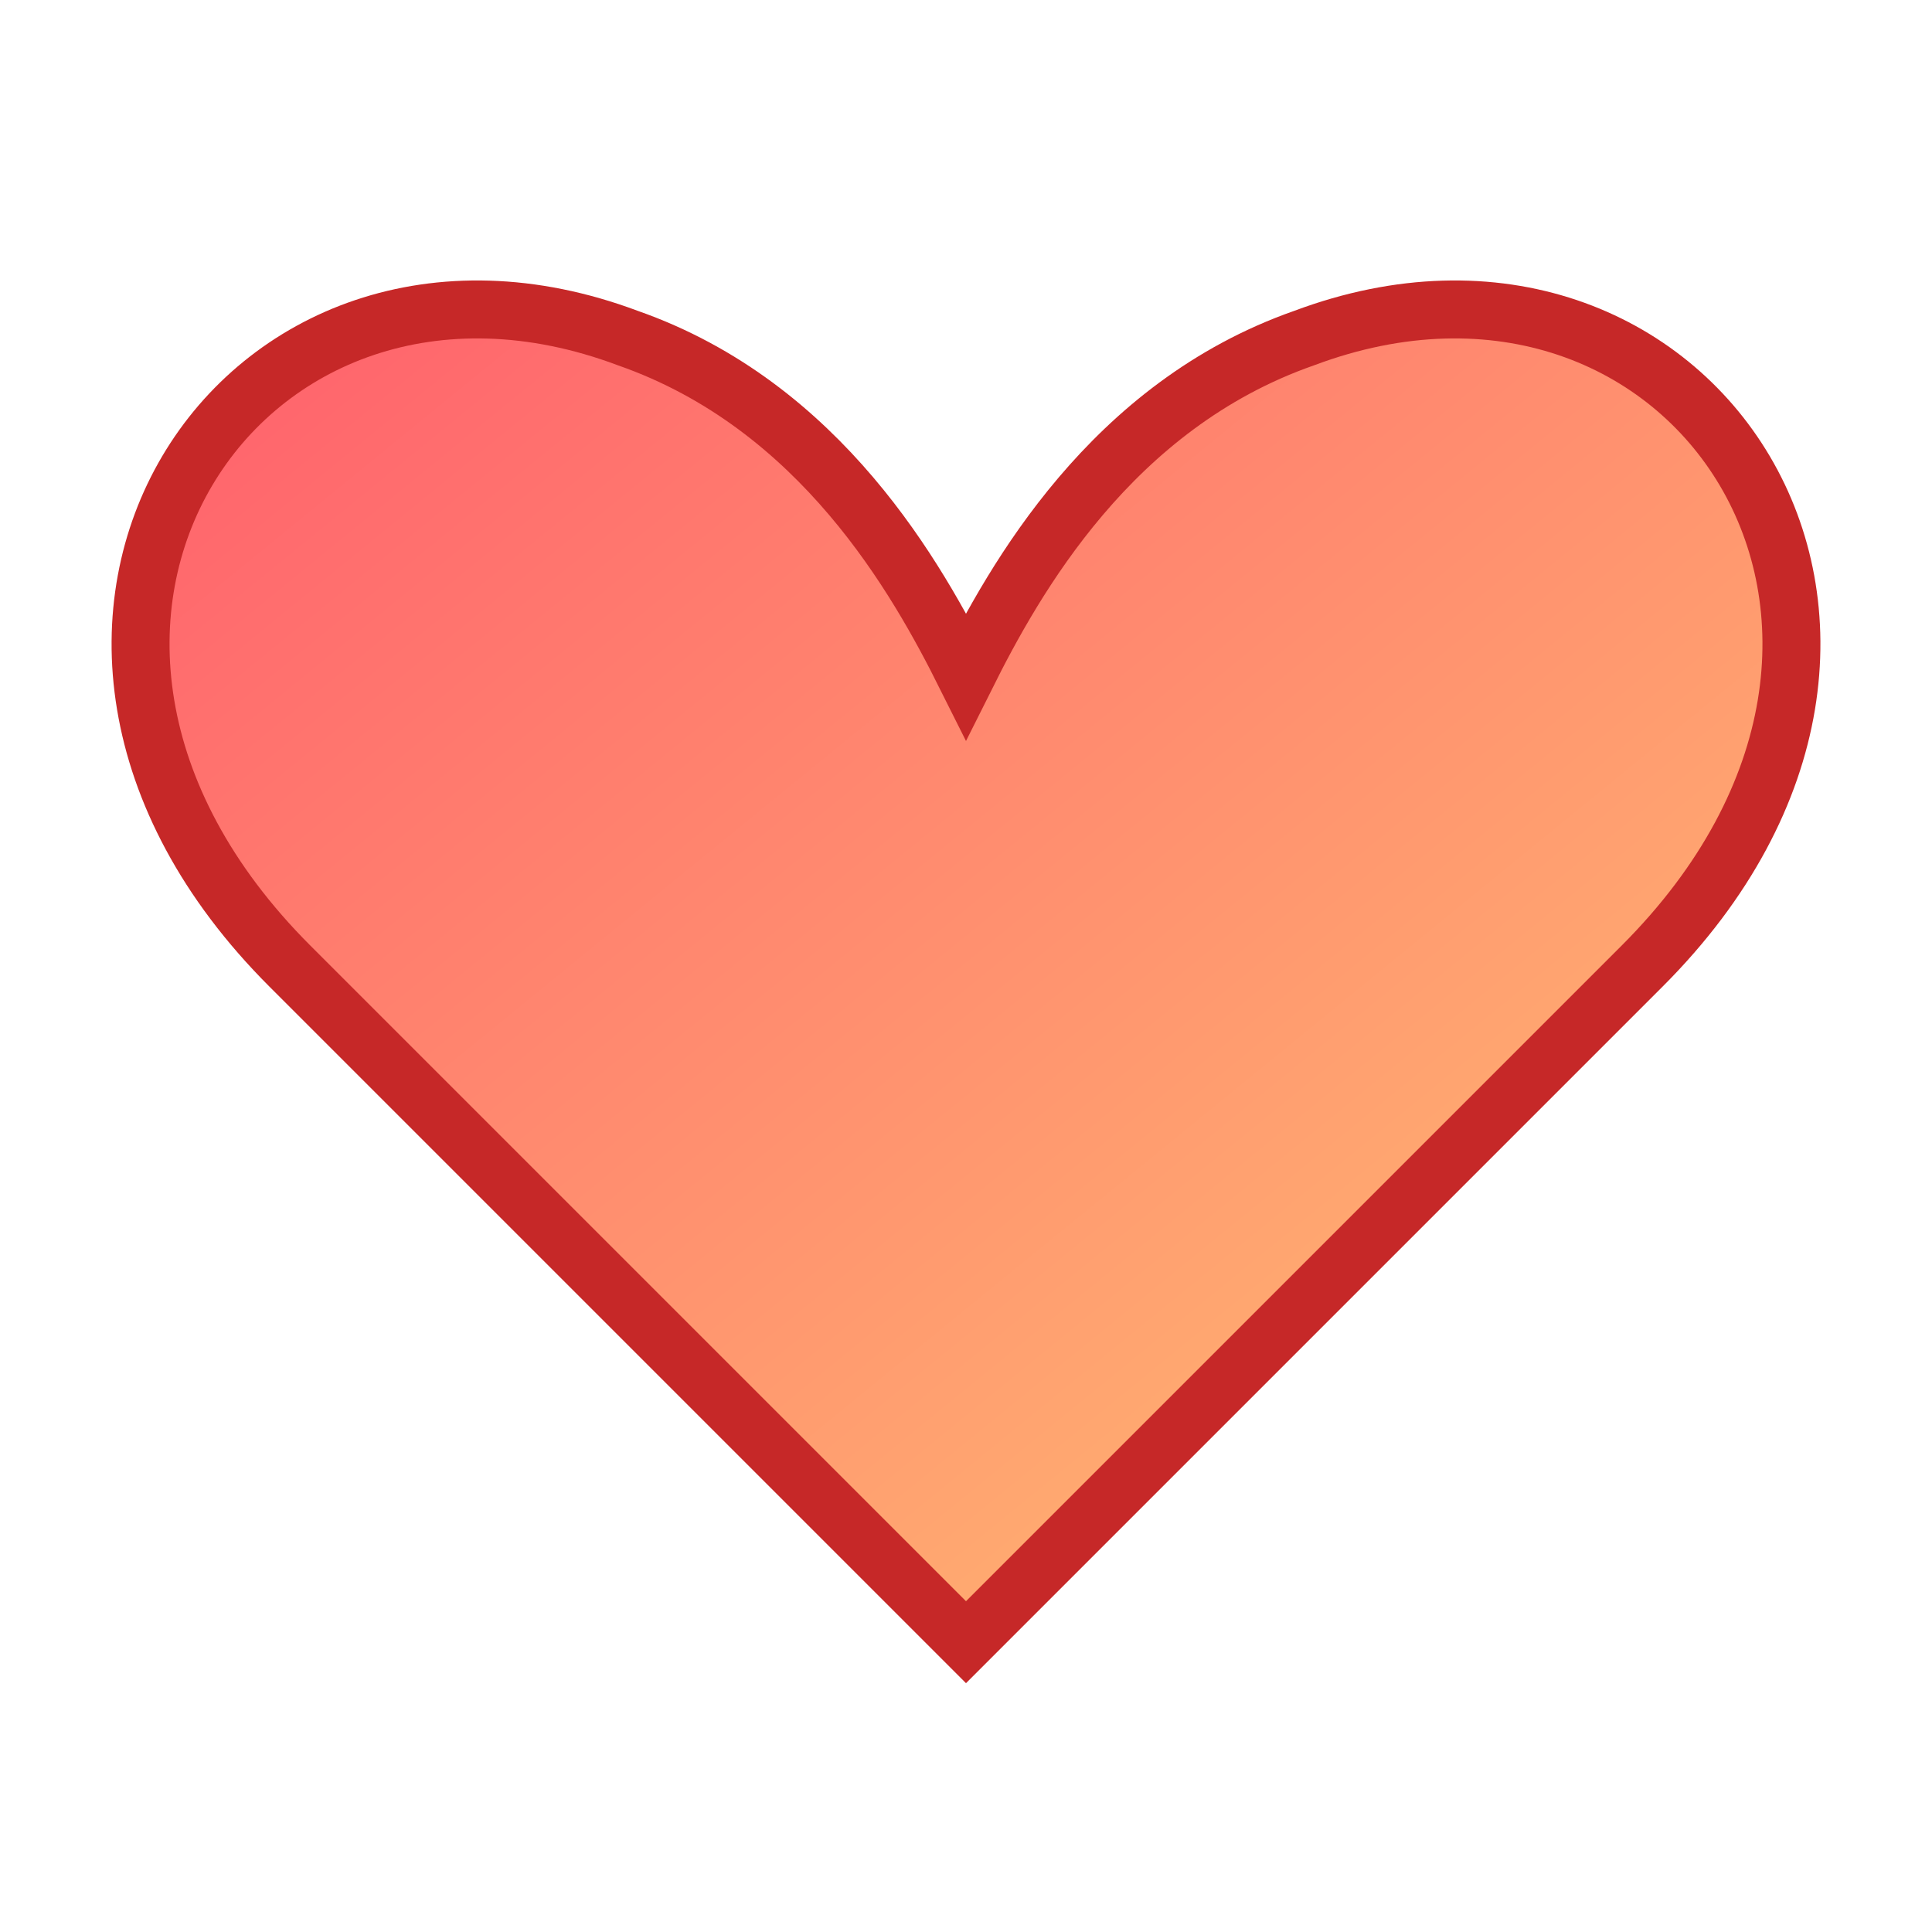
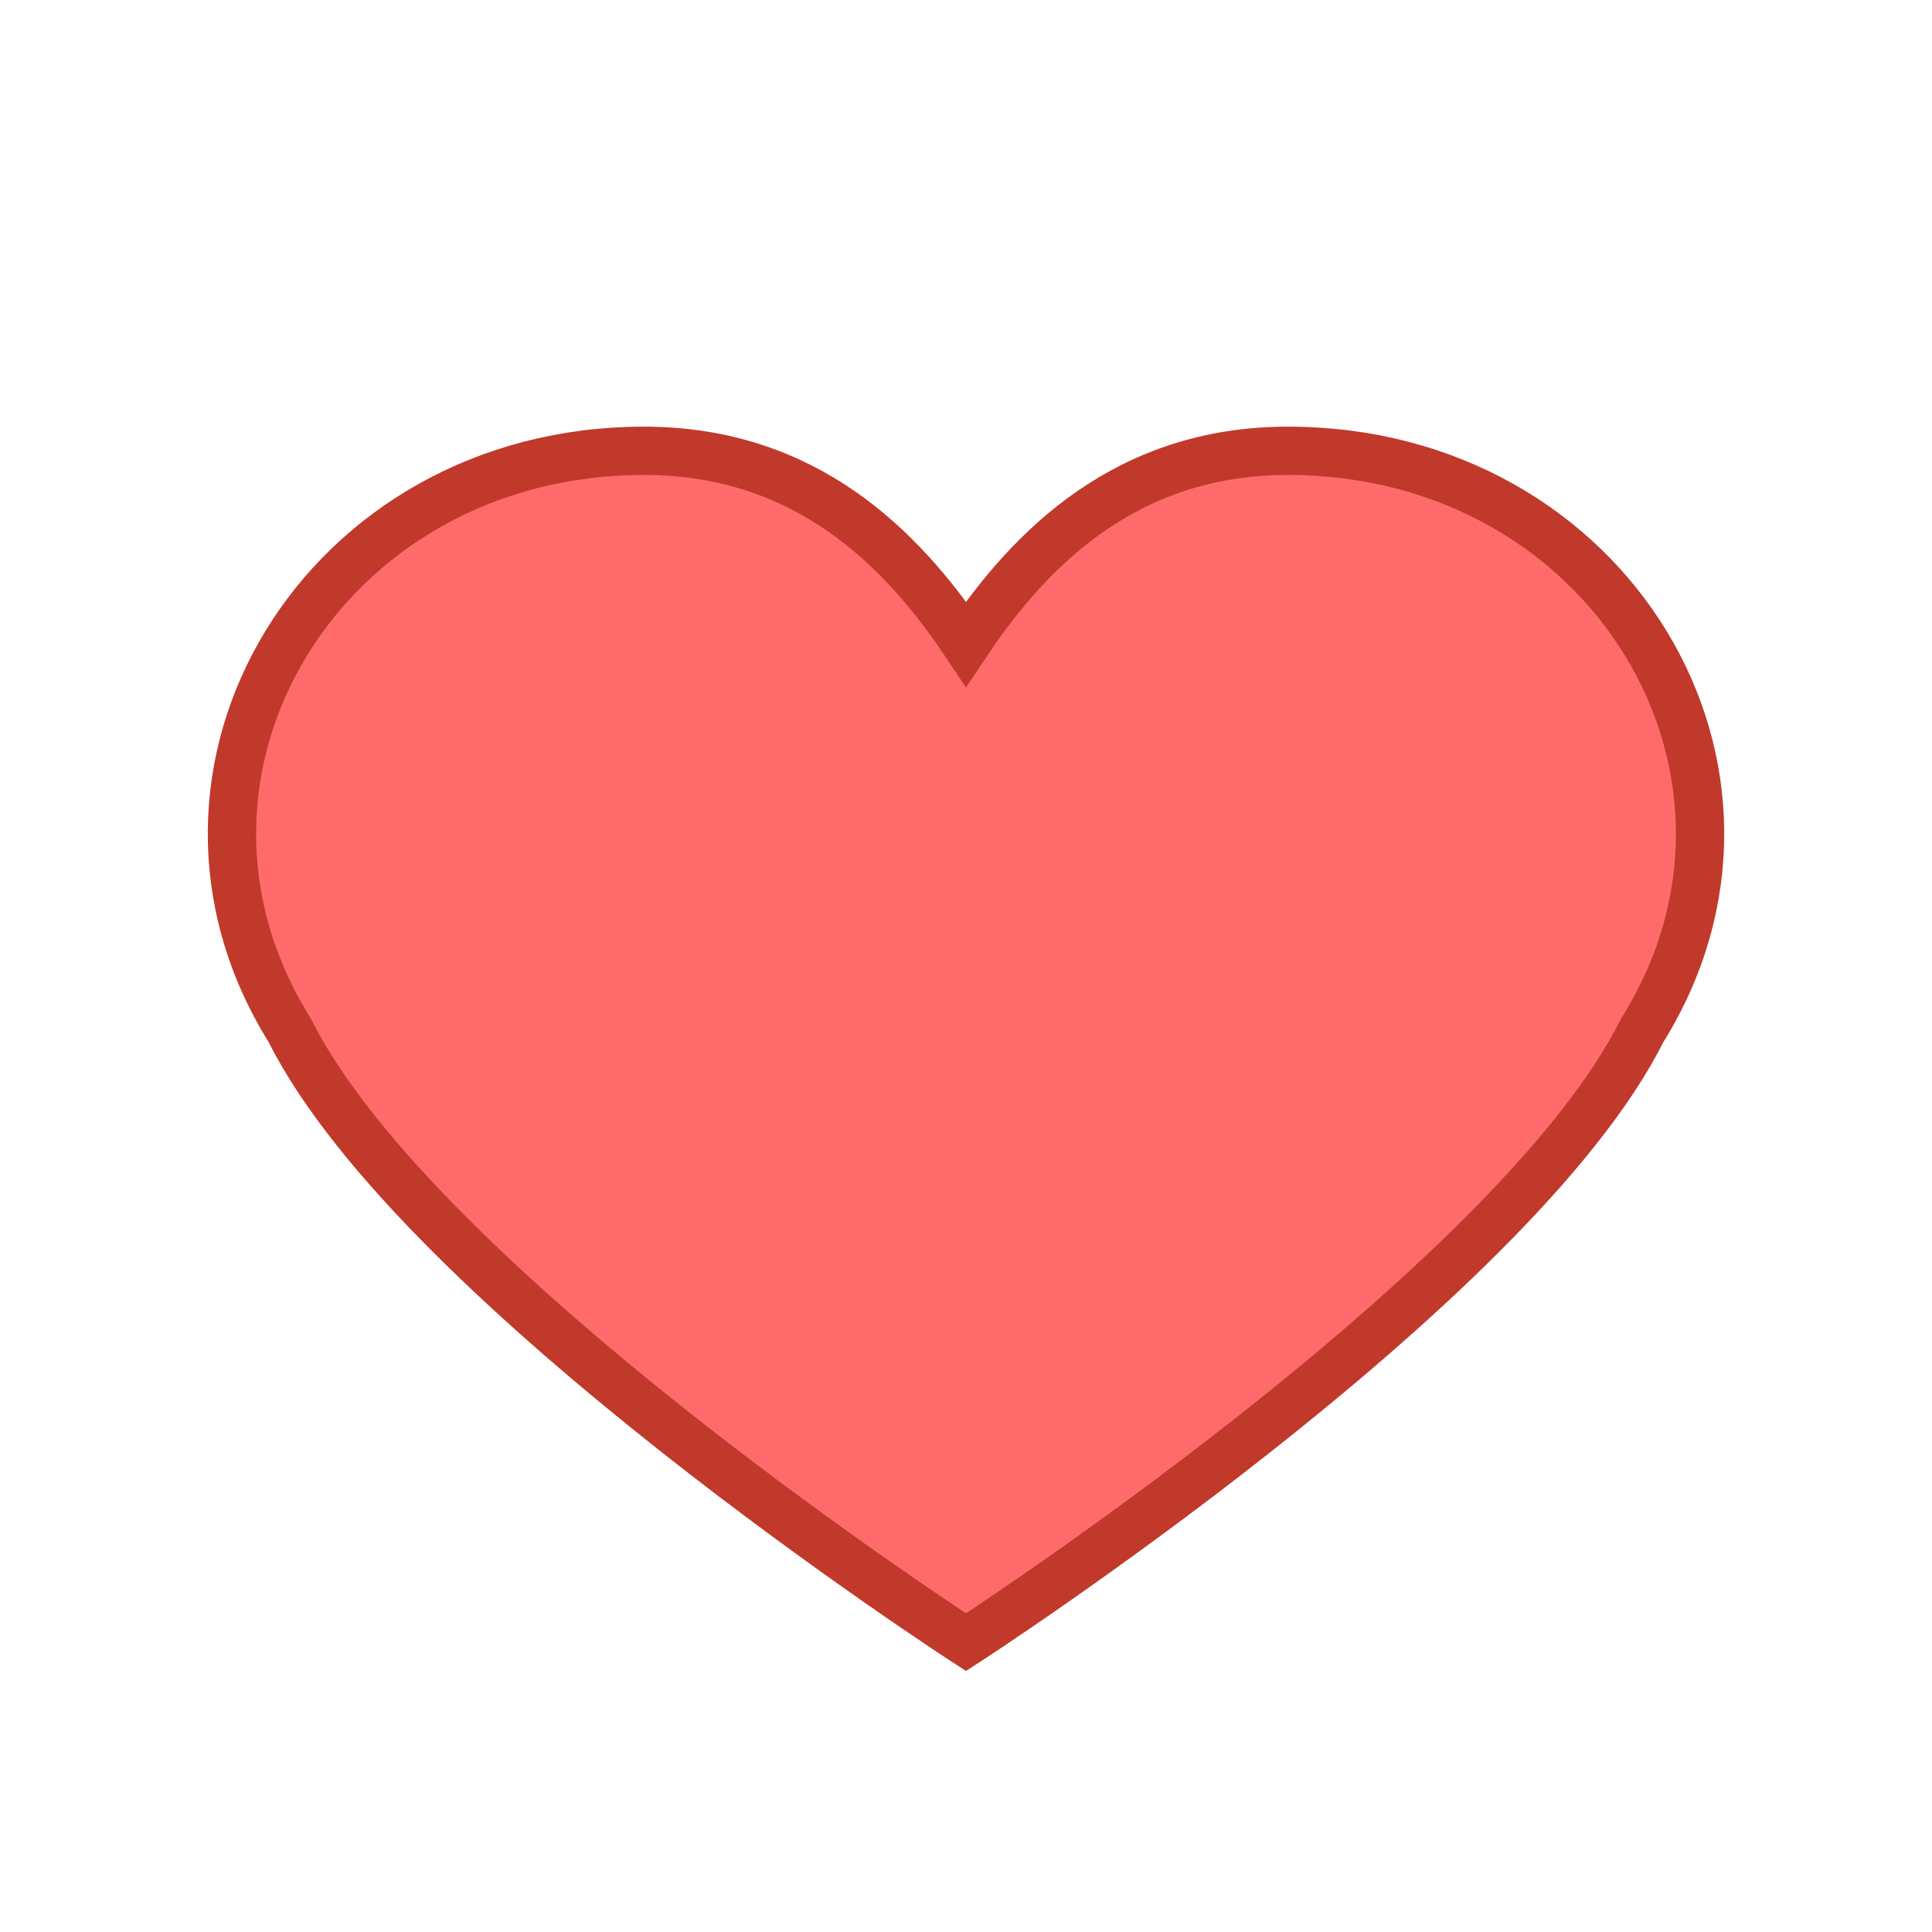
- <svg xmlns="http://www.w3.org/2000/svg" width="200" height="200" viewBox="0 0 200 200">
-   <defs>
-     <linearGradient id="r" x1="0" y1="0" x2="1" y2="1">
-       <stop offset="0%" stop-color="#ff5f6d" />
-       <stop offset="100%" stop-color="#ffc371" />
-     </linearGradient>
-   </defs>
-   <path d="M100 170 L30 100 C-5 65 25 20 65 35 C85 42 95 60 100 70 C105 60 115 42 135 35 C175 20 205 65 170 100 Z" fill="url(#r)" stroke="#c62828" stroke-width="6" />
+ <svg xmlns="http://www.w3.org/2000/svg" viewBox="0 0 120 120">
+   <path d="M60 102s-34-22-42-38C8 48 20 28 40 28c10 0 16 6 20 12 4-6 10-12 20-12 20 0 32 20 22 36-8 16-42 38-42 38z" fill="#ff6b6b" stroke="#c0392b" stroke-width="3" />
</svg>
